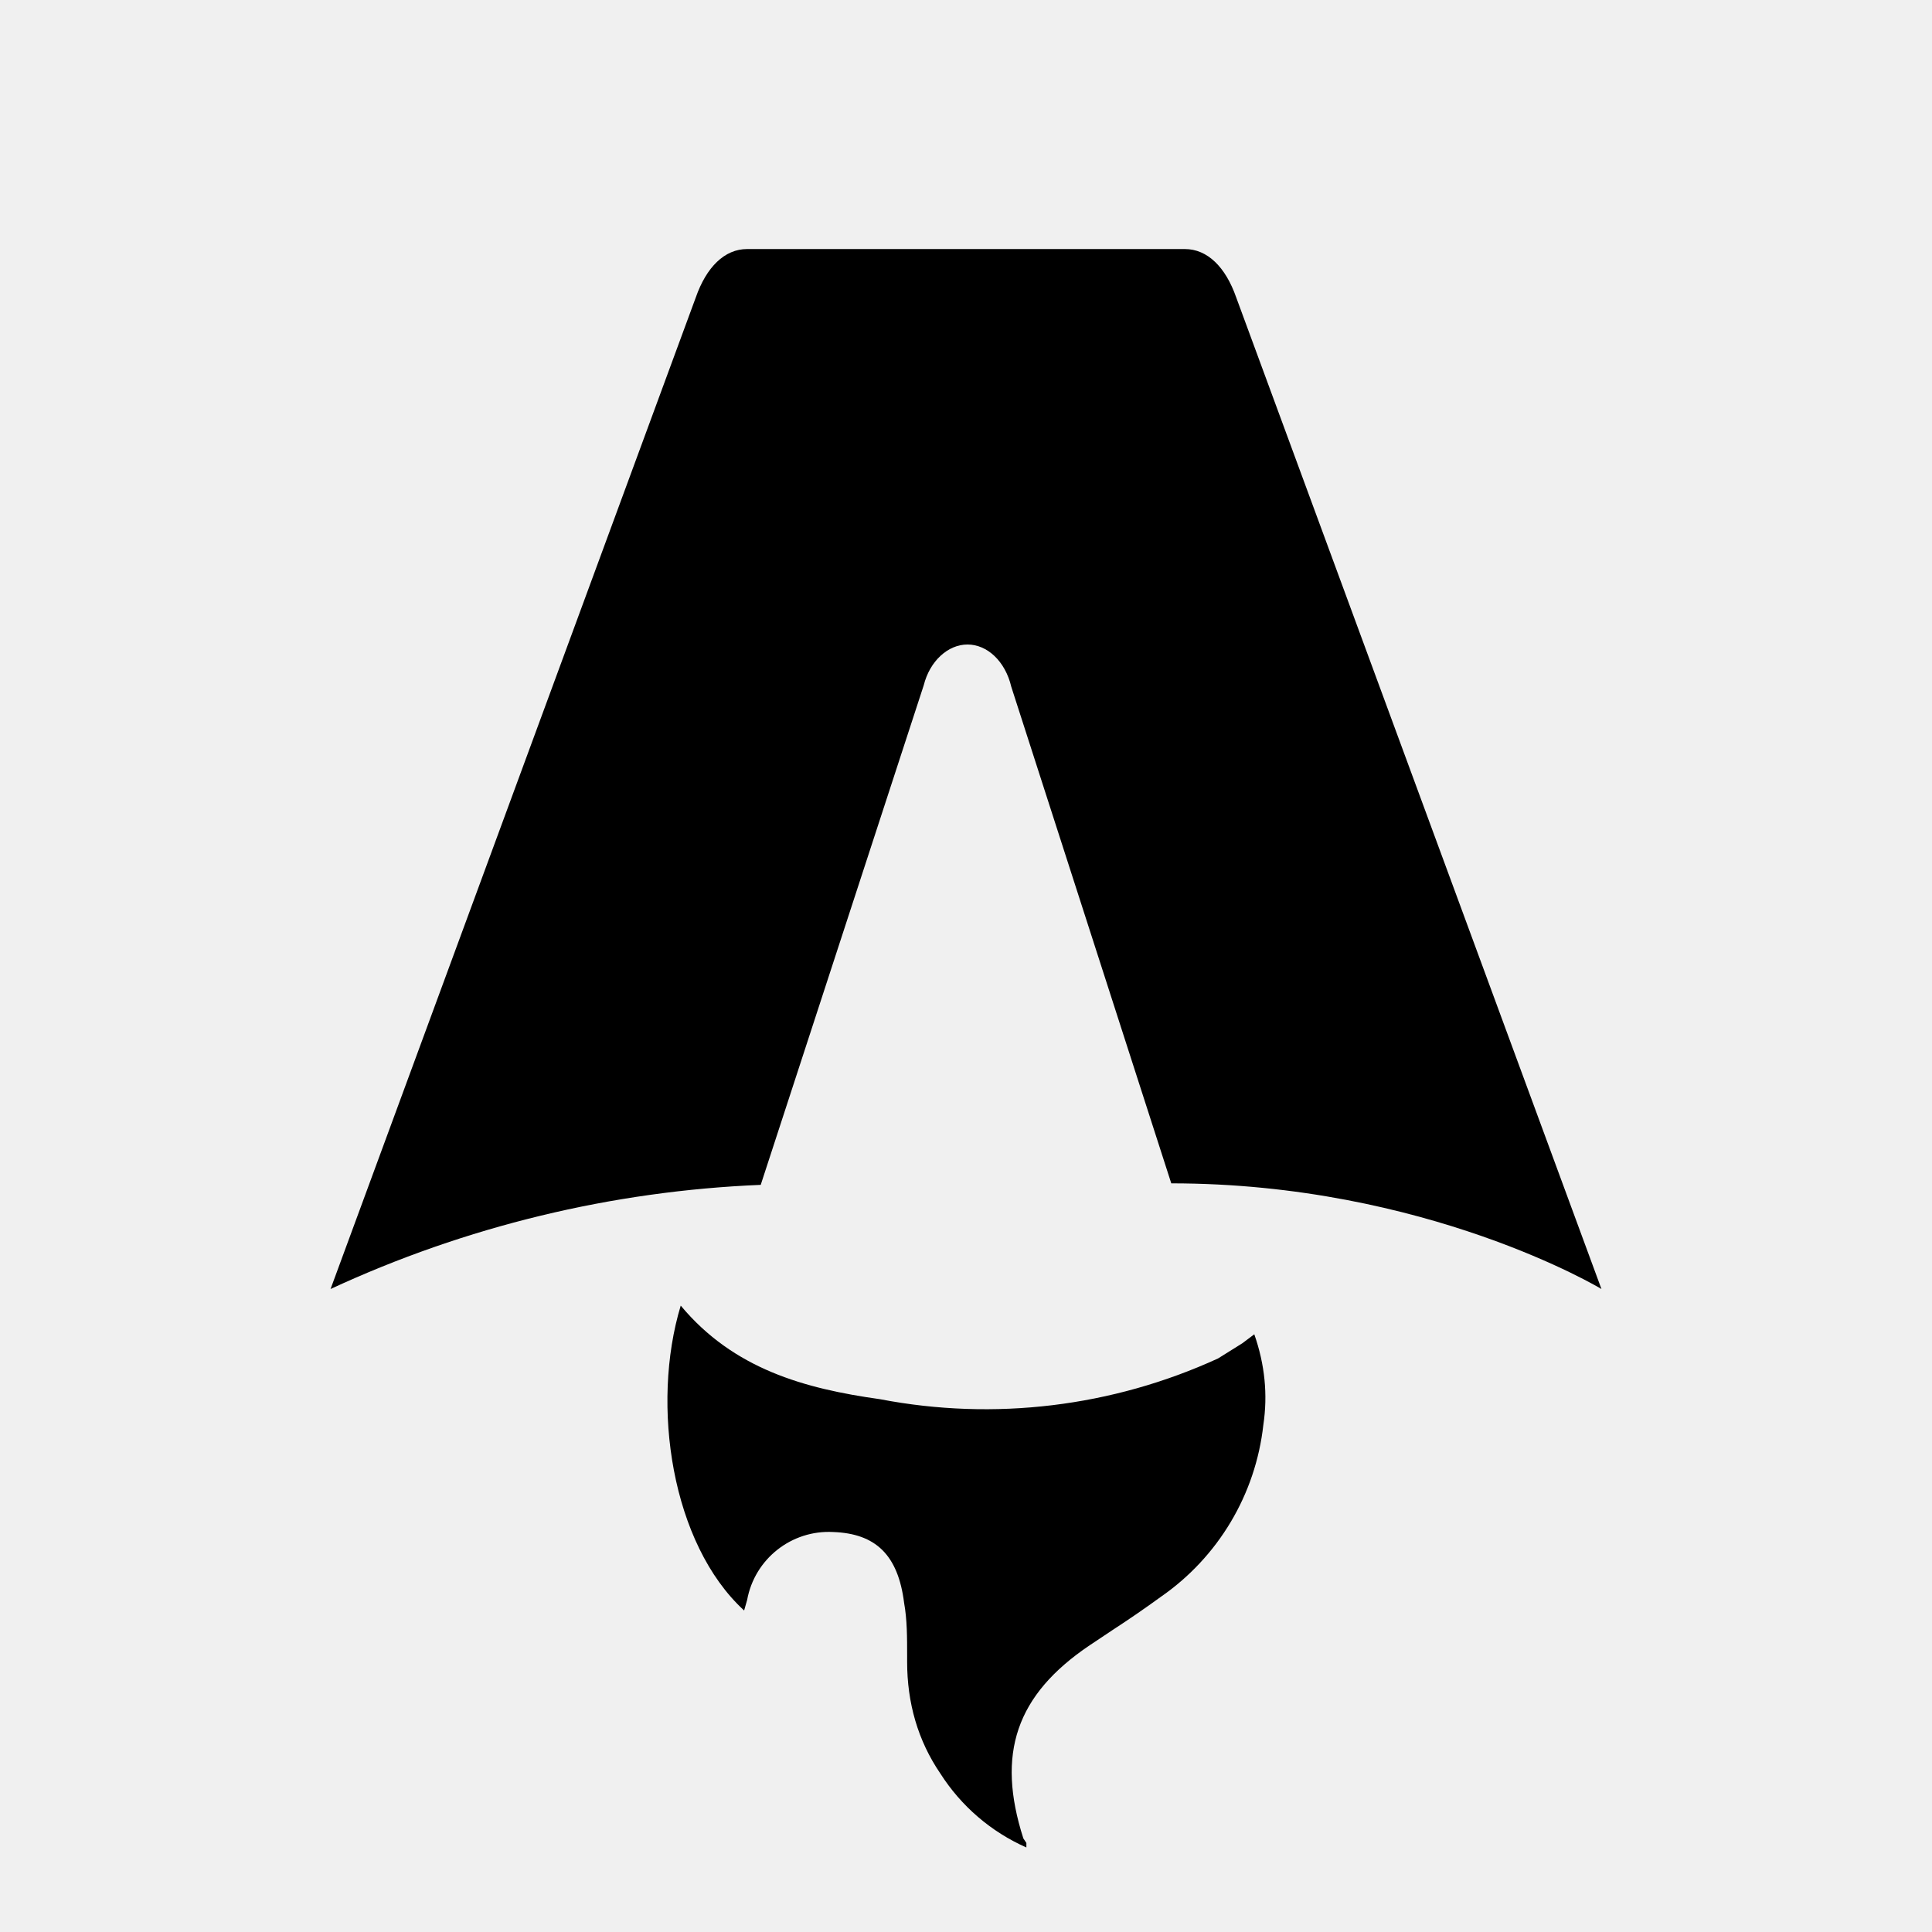
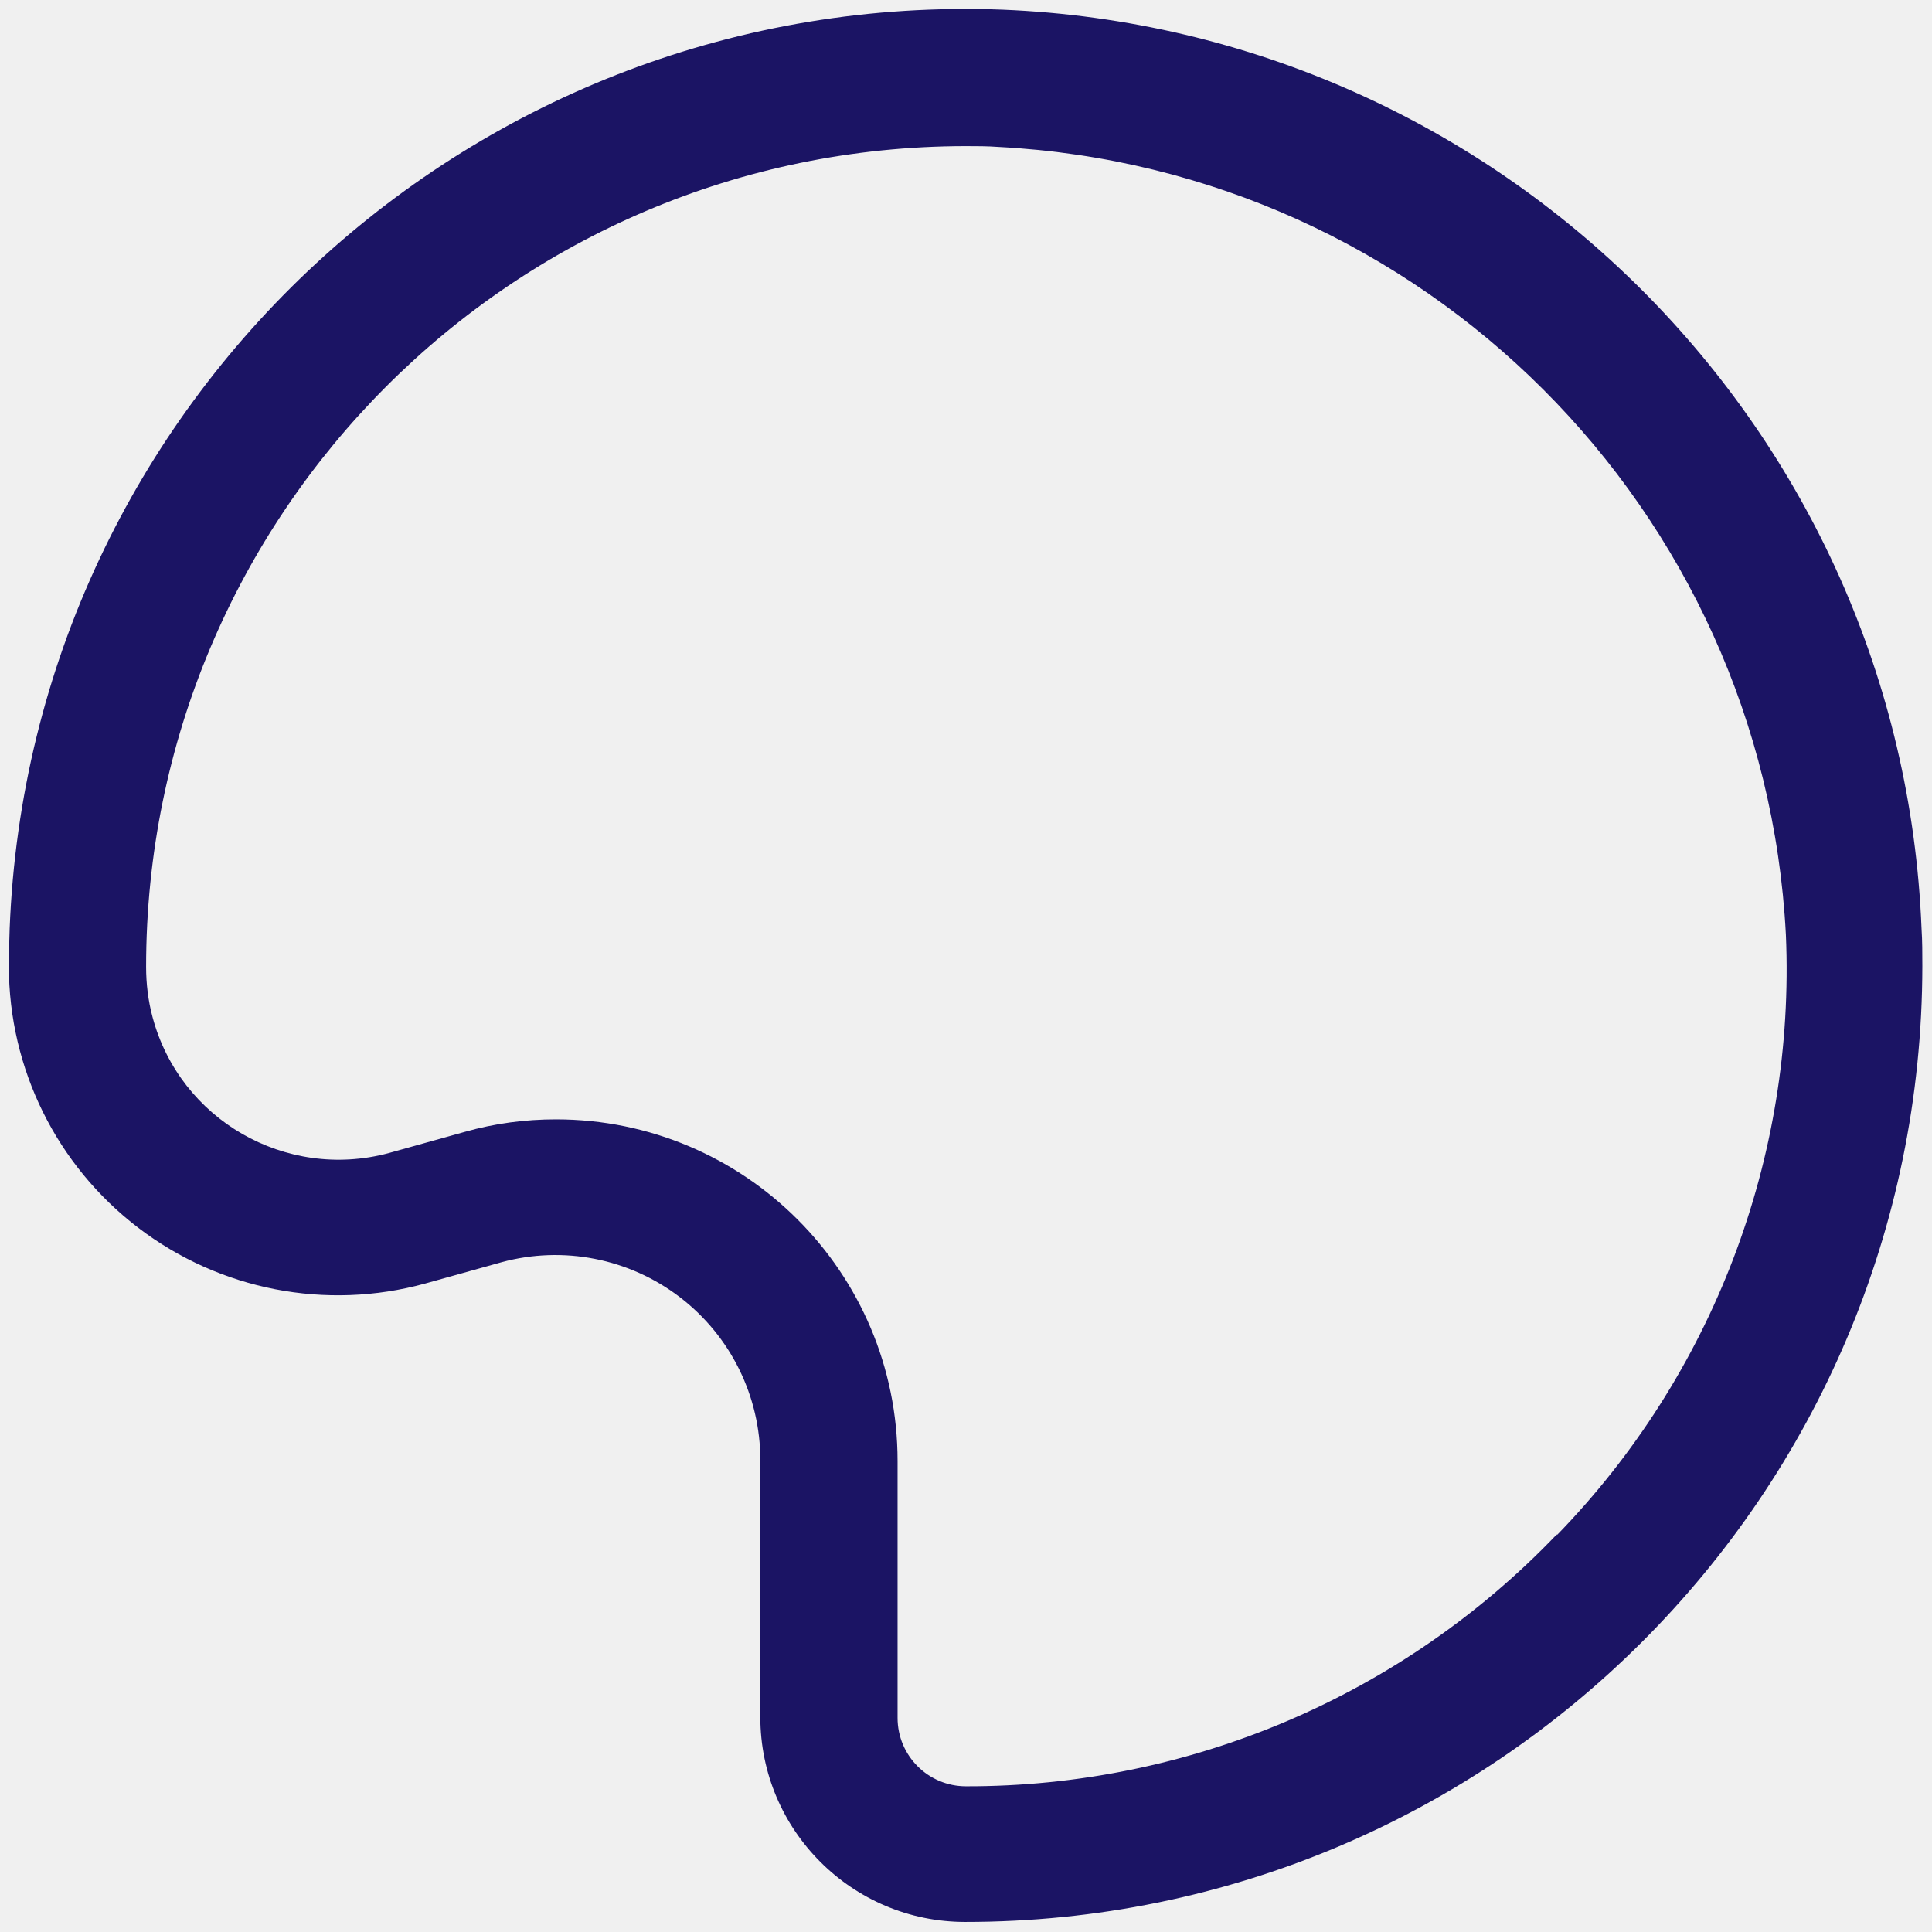
- <svg xmlns="http://www.w3.org/2000/svg" fill="none" viewBox="0 0 128 128">
-   <path d="M50.4 78.5a75.1 75.1 0 0 0-28.5 6.9l24.2-65.7c.7-2 1.9-3.2 3.4-3.2h29c1.5 0 2.7 1.2 3.4 3.2l24.2 65.7s-11.6-7-28.5-7L67 45.5c-.4-1.7-1.6-2.8-2.9-2.8-1.3 0-2.5 1.1-2.9 2.7L50.4 78.5Zm-1.1 28.2Zm-4.2-20.2c-2 6.6-.6 15.8 4.2 20.2a17.5 17.5 0 0 1 .2-.7 5.5 5.5 0 0 1 5.7-4.5c2.8.1 4.3 1.5 4.7 4.7.2 1.1.2 2.3.2 3.5v.4c0 2.7.7 5.2 2.2 7.4a13 13 0 0 0 5.7 4.9v-.3l-.2-.3c-1.8-5.6-.5-9.5 4.4-12.8l1.5-1a73 73 0 0 0 3.2-2.2 16 16 0 0 0 6.8-11.4c.3-2 .1-4-.6-6l-.8.6-1.6 1a37 37 0 0 1-22.4 2.7c-5-.7-9.7-2-13.2-6.2Z" />
-   <style>
-         path { fill: #000; }
-         @media (prefers-color-scheme: dark) {
-             path { fill: #FFF; }
-         }
-     </style>
+ <svg xmlns="http://www.w3.org/2000/svg" viewBox="0 0 48 48">
+   <style>@media (prefers-color-scheme:dark){path{fill:#ed1e79}}</style>
+   <path d="M24.91.24C11.79-.26.75 9.96.24 23.07c-.01.31-.02.62-.02.93a8.177 8.177 0 0 0 10.34 7.89l1.9-.53a5.092 5.092 0 0 1 6.43 4.92v6.38c0 2.81 2.28 5.09 5.09 5.09 13.13 0 23.77-10.62 23.78-23.75 0-.31 0-.62-.02-.93C47.25 10.69 37.31.75 24.91.24m13.77 37.88A20.25 20.25 0 0 1 24 44.38c-.94 0-1.7-.76-1.7-1.7V36.3c0-4.69-3.8-8.49-8.49-8.49-.76 0-1.52.1-2.26.31l-1.9.53c-2.55.68-5.18-.83-5.86-3.38-.11-.41-.16-.83-.16-1.25 0-11.25 9.1-20.38 20.36-20.39.27 0 .54 0 .81.02 10.57.55 19.02 9 19.57 19.57.24 5.54-1.82 10.94-5.69 14.92z" fill="#1b1464" />
</svg>
